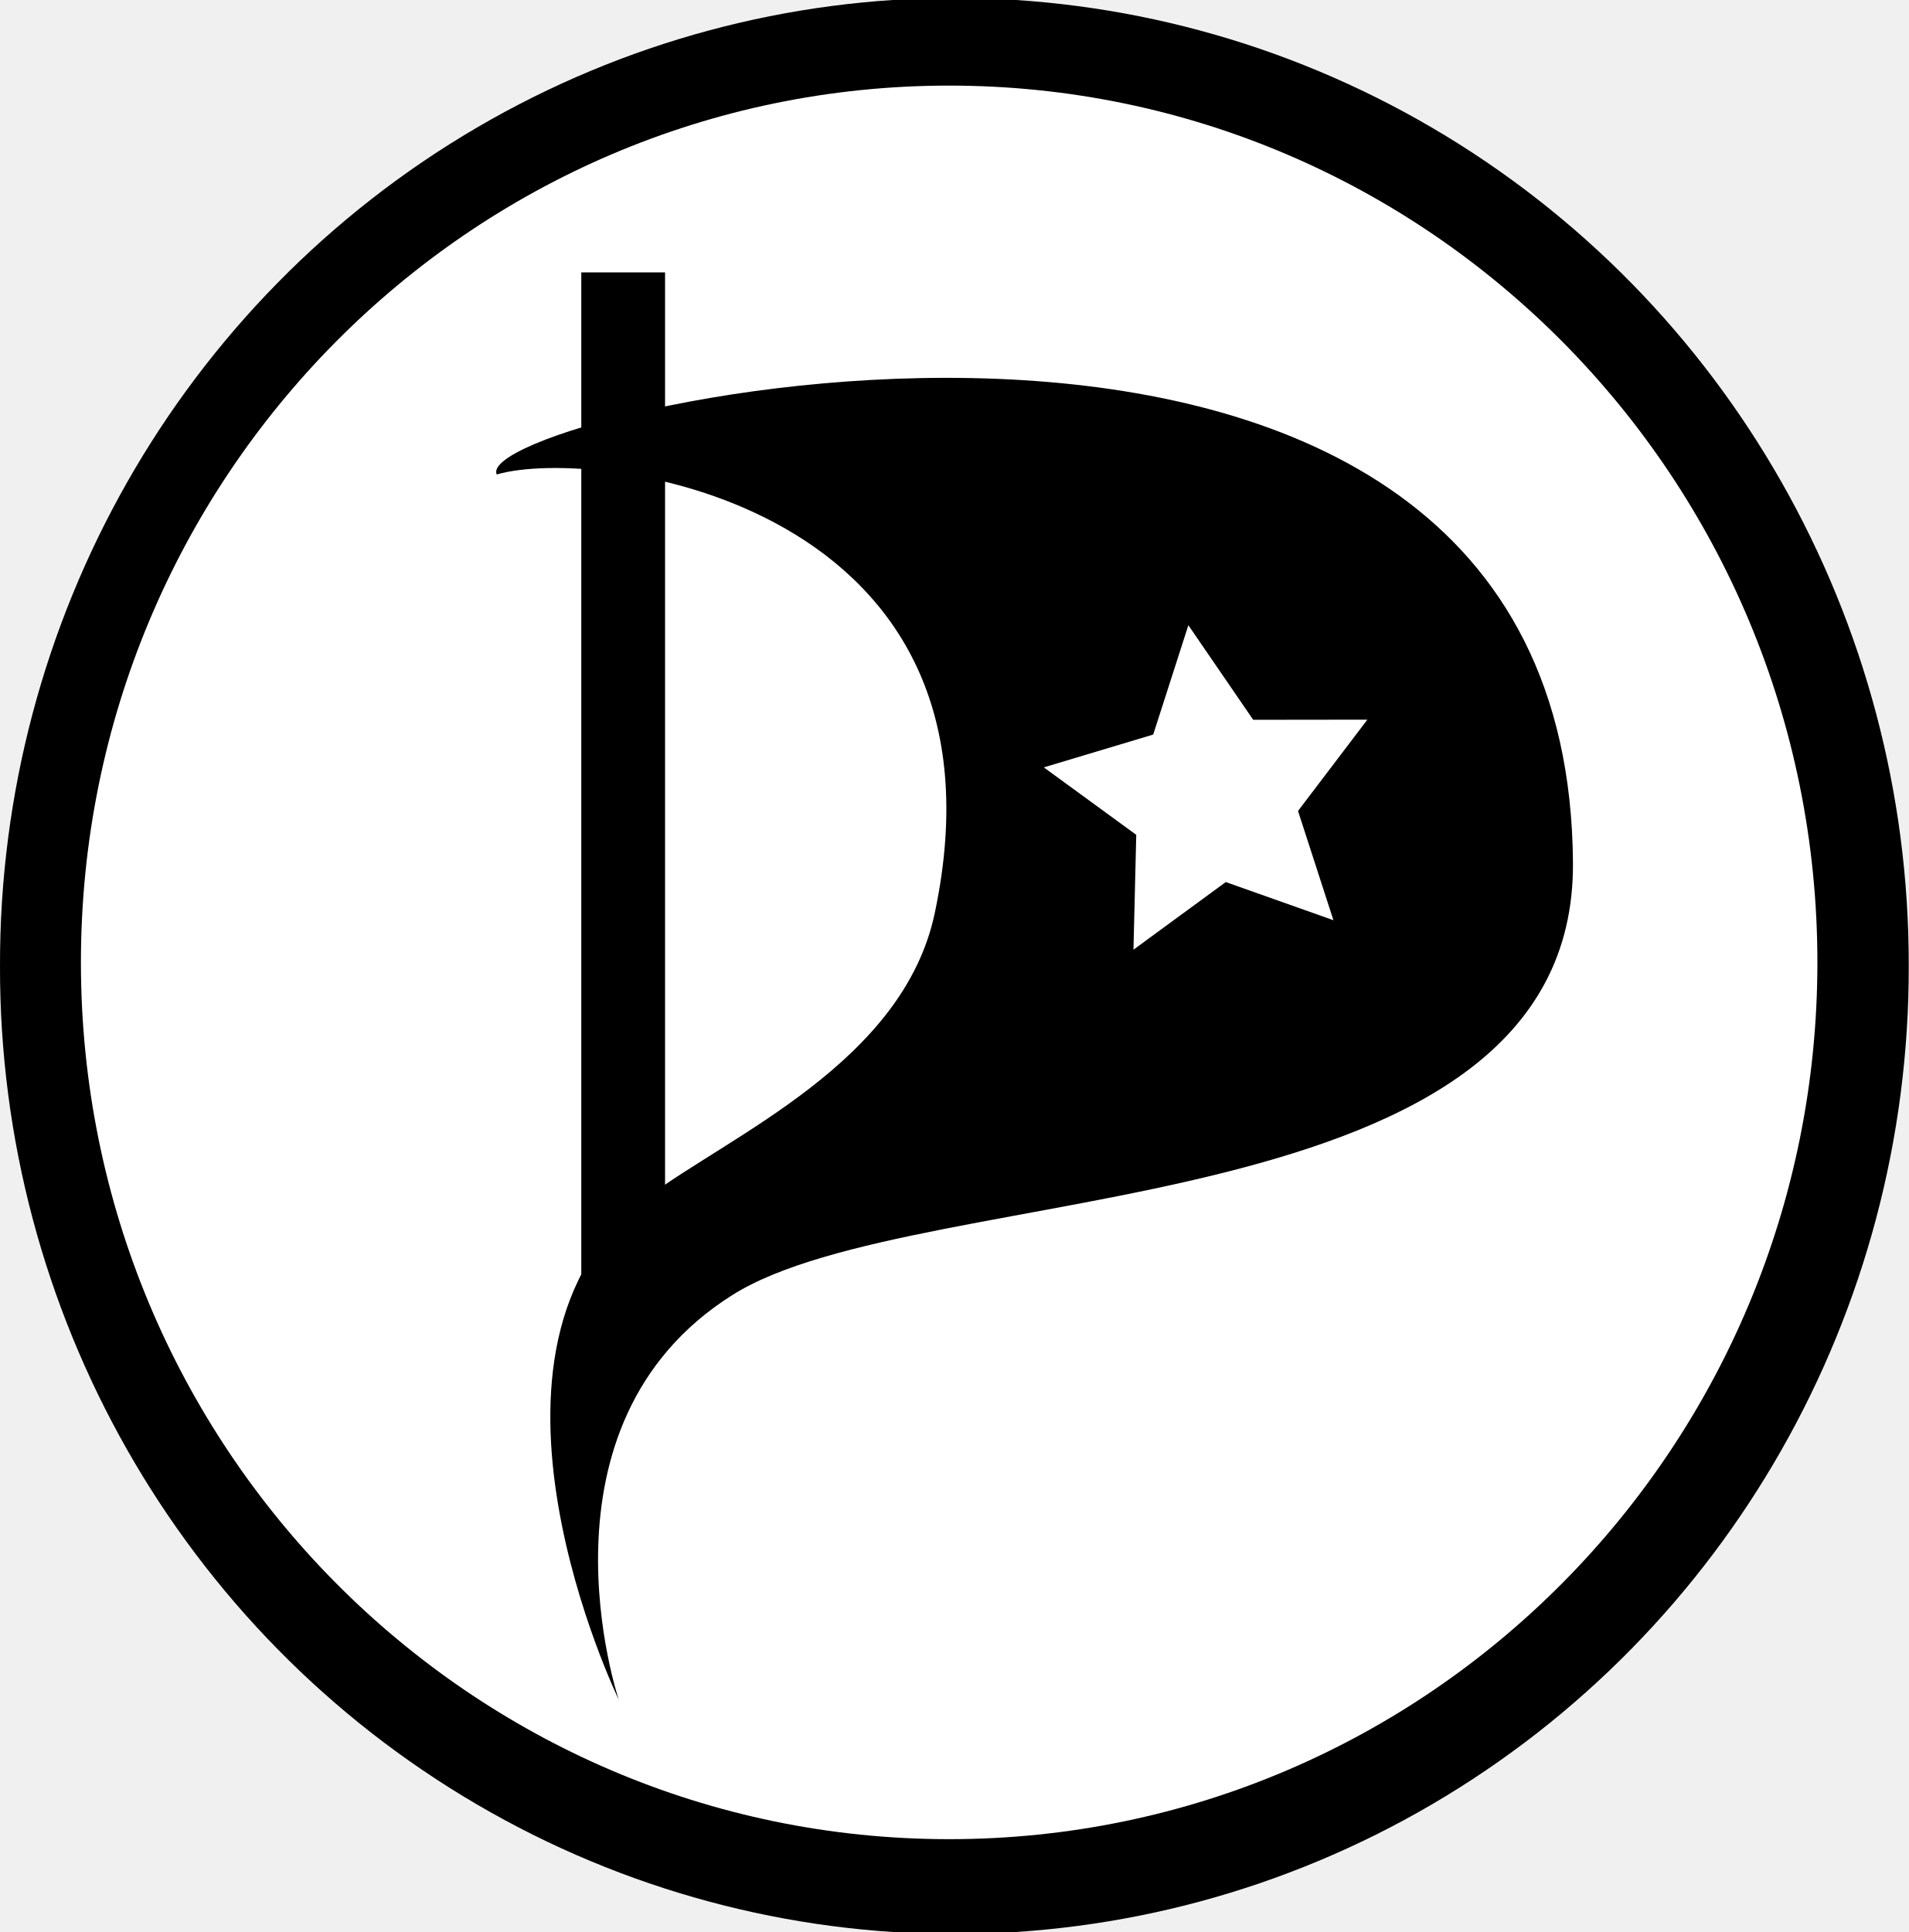
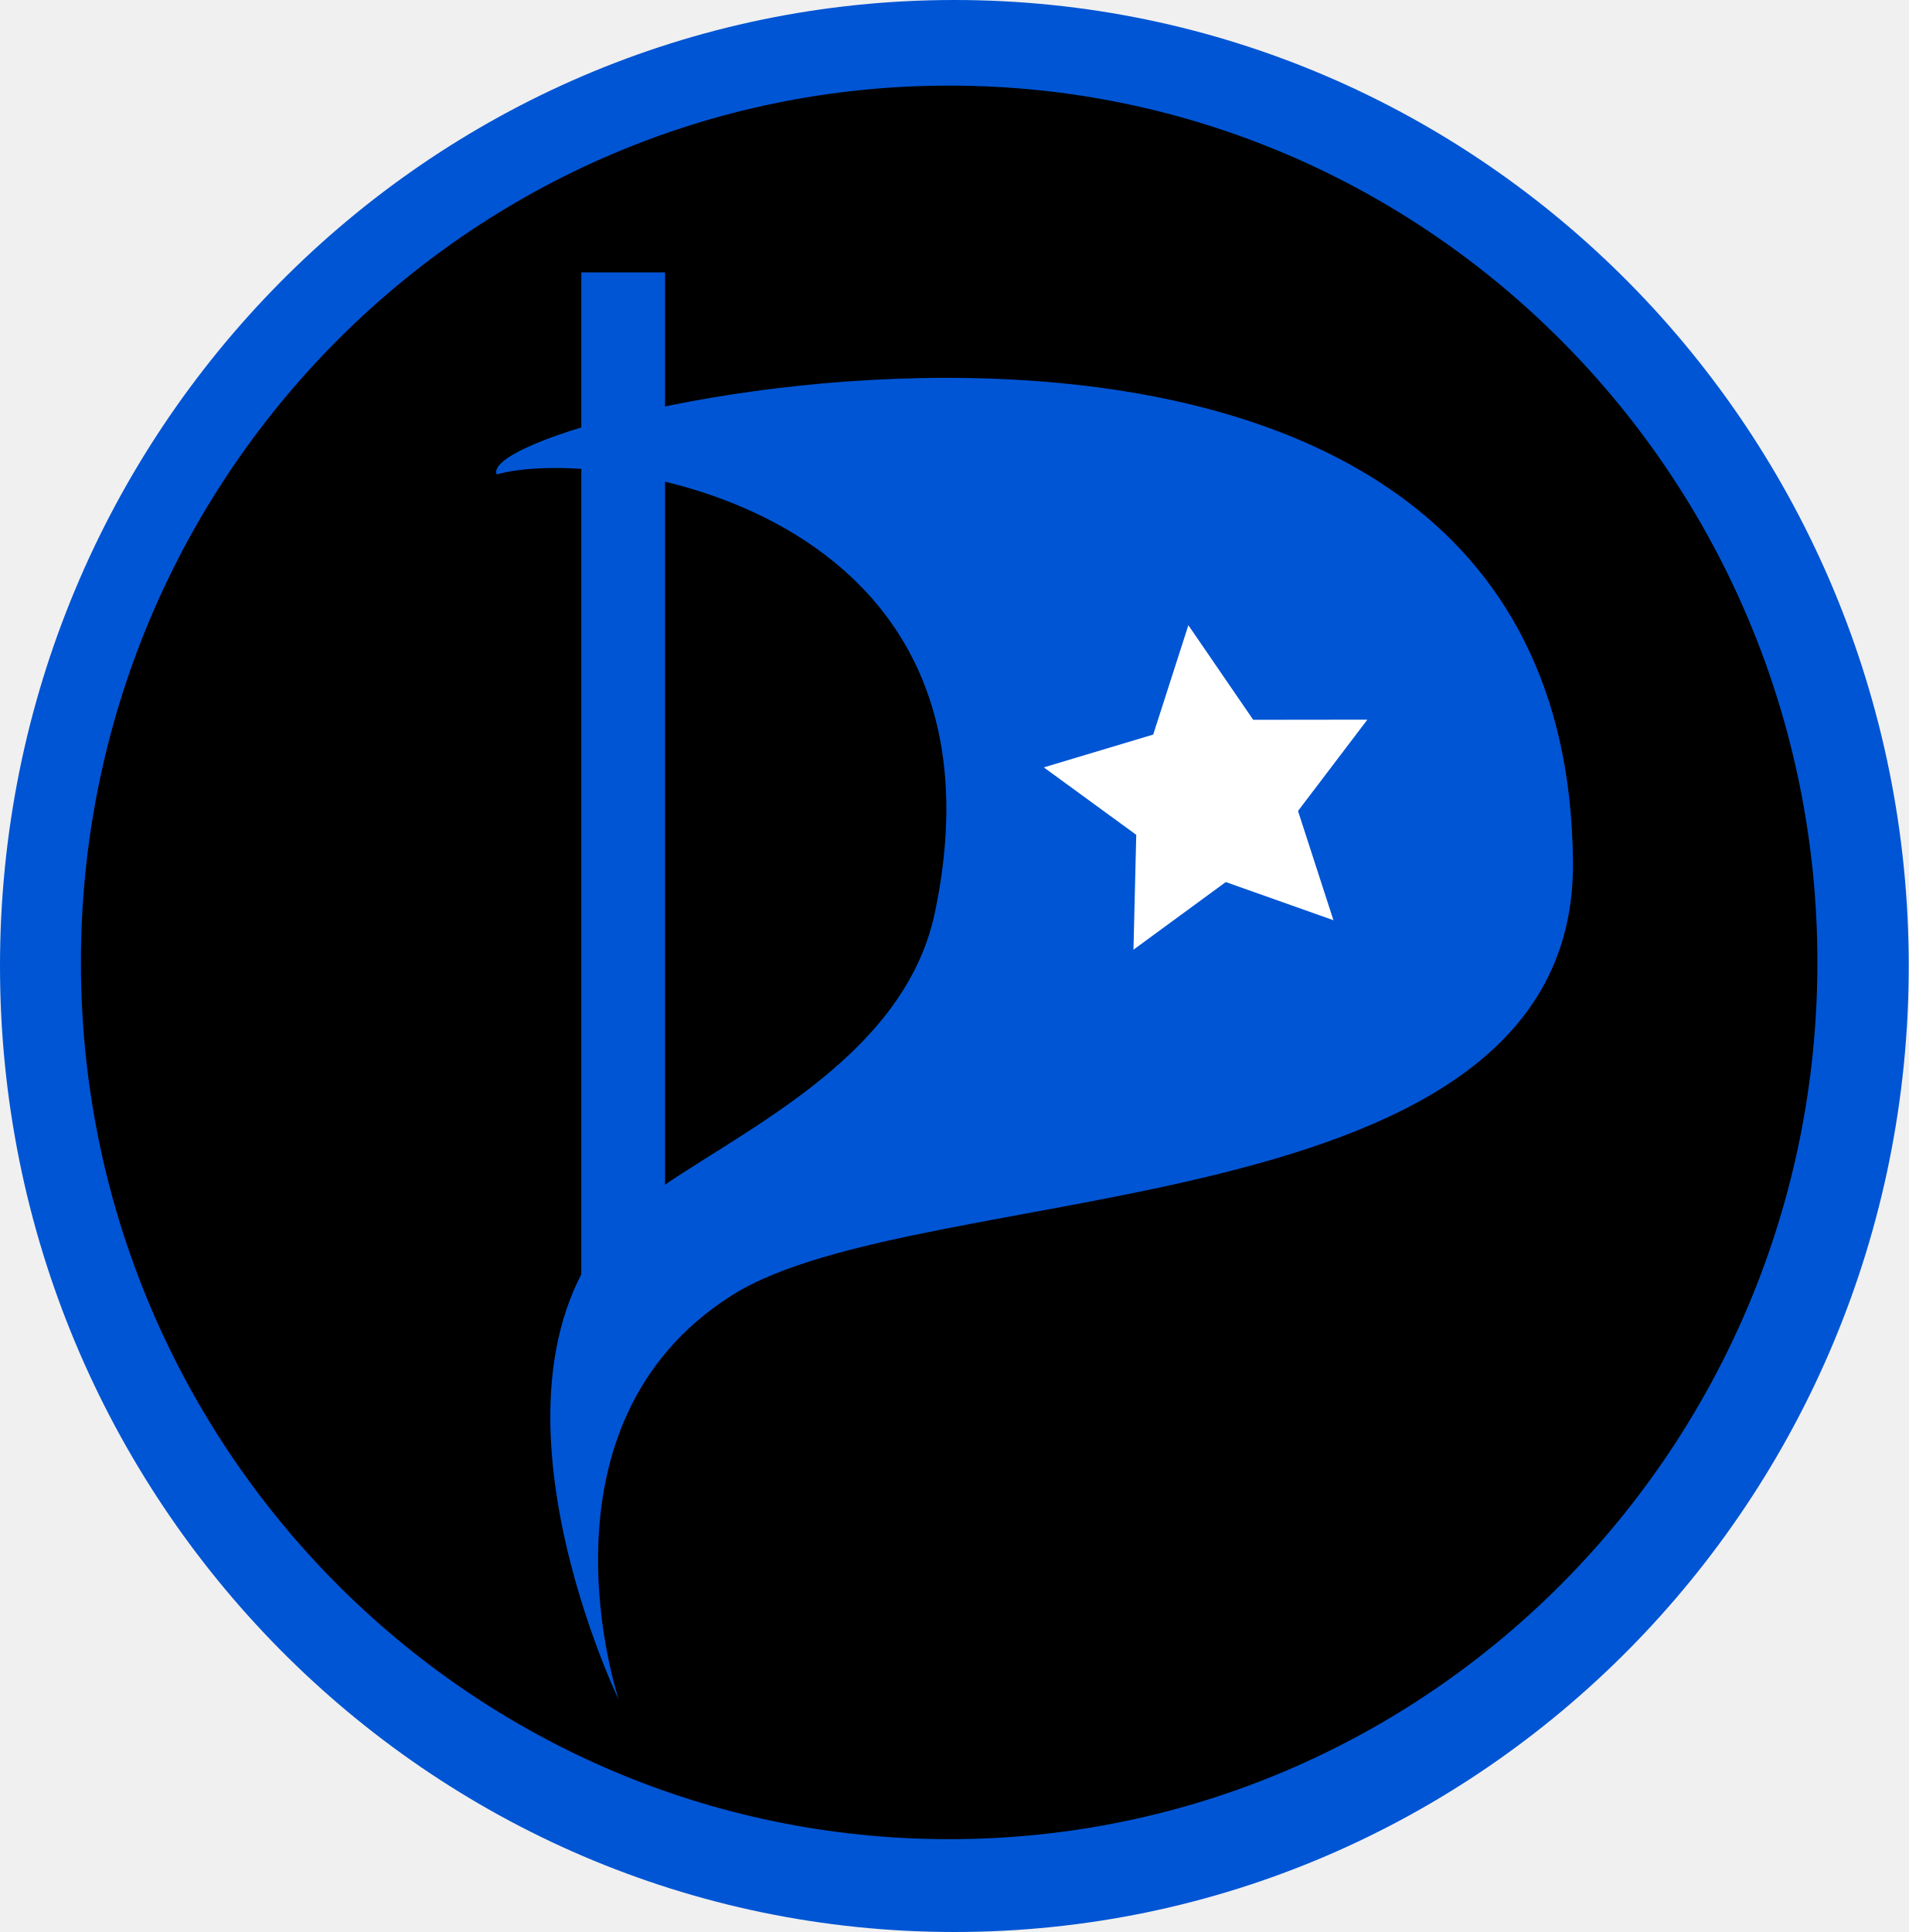
- <svg xmlns="http://www.w3.org/2000/svg" xmlns:xlink="http://www.w3.org/1999/xlink" version="1.2" width="460.51" height="466.166" viewBox="-0.327 -0.089 460.51 466.166" id="svg2834" xml:space="preserve">
+ <svg xmlns="http://www.w3.org/2000/svg" xmlns:xlink="http://www.w3.org/1999/xlink" version="1.2" width="491.21" height="497.243" viewBox="-0.327 -0.089 460.51 466.166" id="svg2834" xml:space="preserve">
  <defs id="defs2836">
    <pattern patternTransform="translate(-1.1035156e-6,-1.5722656e-6)" id="pattern4541" xlink:href="#pattern4486" />
    <pattern id="pattern4486" patternTransform="translate(358.7406,211.6894)" height="202.443" width="971.806" patternUnits="userSpaceOnUse">
-       <path style="fill:#ffffff;stroke:#000000;stroke-width:20;stroke-linecap:butt;stroke-linejoin:miter;stroke-miterlimit:4;stroke-opacity:1;stroke-dasharray:none" d="m 10,192.443 951.806,-1.387 0,-179.669 L 93.887,10 C 94.989,44.003 88.236,78.237 74.302,109.274 59.816,141.542 37.582,170.3 10,192.443" id="path2867" />
+       <path style="fill:#ffffff;stroke:#000000;stroke-width:20;stroke-linecap:butt;stroke-linejoin:miter;stroke-miterlimit:4;stroke-opacity:1;stroke-dasharray:none" d="m 10,192.443 951.806,-1.387 V 11.387 L 93.887,10 C 94.989,44.003 88.236,78.237 74.302,109.274 59.816,141.542 37.582,170.3 10,192.443 Z" id="path2867" />
      <path style="fill:#ff0000;fill-opacity:1" d="m 45.329,173.001 c 31.325,-34.117 54.545,-87.862 57.787,-133.754 0.458,-6.485 1.118,-13.196 1.467,-14.913 l 0.634,-3.121 397.891,0 c 218.84,0 409.228,0.411 423.084,0.913 l 25.193,0.913 0,78.854 0,78.854 -264.618,5.6e-4 c -145.54,3e-4 -351.384,0.416 -457.433,0.925 l -192.815,0.924 8.81,-9.595 z m 183.3,-30.204 0,-21.303 17.687,-0.788 c 28.431,-1.267 40.338,-6.762 48.043,-22.173 3.41,-6.822 3.997,-9.634 3.997,-19.147 0,-14.68 -4.715,-24.715 -14.79,-31.48 -12.022,-8.072 -18.472,-9.159 -54.937,-9.261 l -32.6,-0.091 -0.361,62.773 -0.361,62.773 16.661,0 16.661,0 0,-21.303 z m 124.52,-41.47 -0.361,-62.773 -15.953,0 -15.953,0 -0.361,62.773 -0.361,62.773 16.675,0 16.675,0 -0.361,-62.773 z m 63.833,38.843 0.38,-23.236 7.391,0 c 12.208,0 15.166,2.94 26.893,26.73 l 10.075,20.437 17.324,0 c 9.528,0 17.324,-0.276 17.324,-0.612 0,-0.337 -4.686,-10.187 -10.413,-21.89 -10.733,-21.932 -16.283,-30.159 -23.171,-34.348 l -3.979,-2.42 4.181,-1.732 c 2.299,-0.952 6.605,-4.361 9.567,-7.576 9.767,-10.596 11.108,-28.711 3.062,-41.397 C 467.601,41.489 452.62,37.969 406.543,37.895 l -22.543,-0.036 0,63.164 0,63.164 16.3,-0.391 16.3,-0.391 0.38,-23.236 z m 119.619,12.138 3.7,-11.098 24.714,0 24.714,0 1.87,5.549 c 1.028,3.052 2.86,8.202 4.069,11.445 l 2.199,5.896 16.681,0 c 15.327,0 16.603,-0.197 15.722,-2.428 -0.527,-1.335 -10.275,-27.585 -21.661,-58.333 C 597.222,72.59 586.998,45.261 585.889,42.607 l -2.017,-4.826 -19.115,0.386 -19.115,0.386 -22.462,60.345 c -12.354,33.19 -22.504,61.458 -22.557,62.817 -0.087,2.256 1.315,2.438 16.09,2.081 l 16.185,-0.391 3.7,-11.098 0,0 z m 155.369,-38.149 0,-49.941 20.861,0 20.861,0 -0.399,-12.832 -0.399,-12.832 -57.224,-0.362 -57.224,-0.362 0,13.194 0,13.194 20.115,0 20.115,0 0,49.941 0,49.941 16.647,0 16.647,0 0,-49.941 z m 65.652,37.802 4.09,-11.445 24.495,0 24.495,0 3.84,11.792 3.84,11.792 16.709,0 c 12.773,0 16.564,-0.409 16.09,-1.734 -10.287,-28.814 -44.949,-121.535 -45.91,-122.809 -0.995,-1.319 -6.12,-1.674 -20.066,-1.387 l -18.729,0.385 -22.655,61.039 c -12.46,33.571 -22.67,61.839 -22.687,62.817 -0.024,1.368 3.707,1.688 16.184,1.387 l 16.215,-0.391 4.09,-11.445 0,0 z" id="path2849" />
    </pattern>
    <pattern id="pattern4492" patternTransform="translate(484.7131,52.55978)" height="126.533" width="803.158" patternUnits="userSpaceOnUse">
      <path style="fill:#000080;fill-opacity:1" d="M 0,62.963 0,1.073 33.641,1.696 c 30.953,0.573 34.297,0.877 41.852,3.813 16.899,6.565 25.129,18.694 25.029,36.884 -0.099,17.95 -9.523,30.917 -26.293,36.178 -4.077,1.279 -14.542,2.481 -25.328,2.909 l -18.381,0.73 0,21.321 0,21.321 -15.26,0 -15.26,0 0,-61.89 z m 61.982,-6.905 c 2.152,-1.595 4.83,-5.497 5.951,-8.67 1.793,-5.075 1.793,-6.465 0,-11.54 -3.275,-9.272 -7.409,-11.382 -23.579,-12.031 l -13.834,-0.556 0,18.326 0,18.326 13.775,-0.477 c 11.32,-0.392 14.472,-0.994 17.687,-3.377 z" id="path2834" />
      <path style="fill:#000080;fill-opacity:1" d="m 97.339,116.921 c 1.651,-4.412 11.901,-32.056 22.779,-61.431 l 19.778,-53.409 18.515,-0.384 18.515,-0.384 22.516,60.8 c 12.384,33.44 22.516,61.236 22.516,61.77 0,0.533 -6.759,0.97 -15.02,0.97 l -15.02,0 -3.874,-11.128 -3.874,-11.128 -25.673,0.377 -25.673,0.377 -3.812,10.404 -3.812,10.404 -15.433,0.392 -15.433,0.392 3.001,-8.022 z m 78.841,-37.075 c 0,-1.239 -16.587,-48.342 -17.261,-49.015 -0.383,-0.383 -1.39,1.108 -2.238,3.312 -3.116,8.096 -15.182,43.952 -15.182,45.116 0,0.661 7.803,1.202 17.341,1.202 9.537,0 17.341,-0.277 17.341,-0.615 z" id="path2836" />
      <path style="fill:#000080;fill-opacity:1" d="m 239.994,62.959 0,-61.894 32.254,0.738 c 35.825,0.819 42.863,1.971 51.383,8.407 8.174,6.174 11.295,13.154 11.255,25.166 -0.05,14.756 -6.653,25.023 -19.149,29.774 l -4.012,1.526 6.099,3.87 c 7.489,4.751 10.834,9.723 23.35,34.707 l 9.819,19.601 -16.309,-0.014 -16.309,-0.014 -10.404,-20.354 C 295.541,80.158 293.667,78.38 280.47,78.38 l -9.263,0 -0.38,23.236 -0.38,23.236 -15.226,0 -15.226,0 0,-61.894 z m 56.877,-8.511 c 6.392,-3.193 9.239,-11.213 6.971,-19.636 -2.268,-8.422 -6.323,-10.477 -20.743,-10.509 l -11.893,-0.026 -0.398,14.472 c -0.219,7.96 -0.083,15.295 0.303,16.3 1.096,2.855 19.71,2.42 25.759,-0.602 z" id="path2838" />
      <path style="fill:#000080;fill-opacity:1" d="m 389.817,74.911 0,-49.941 -20.115,0 -20.115,0 0,-11.792 0,-11.792 56.184,0 56.184,0 0,11.792 0,11.792 -20.809,0 -20.809,0 0,49.941 0,49.941 -15.26,0 -15.26,0 0,-49.941 z" id="path2841" />
      <path style="fill:#000080;fill-opacity:1" d="m 479.988,63.12 0,-61.733 15.26,0 15.26,0 0,61.733 0,61.733 -15.26,0 -15.26,0 0,-61.733 z" id="path2843" />
      <path style="fill:#000080;fill-opacity:1" d="m 542.414,62.901 0,-61.952 30.173,0.901 c 42.598,1.273 55.538,4.715 69.242,18.418 19.369,19.369 21.773,58.141 4.971,80.191 -14.232,18.677 -33.686,24.393 -83.03,24.393 l -21.355,0 0,-61.952 z m 60.187,36.405 c 15.618,-4.7 23.687,-17.057 23.629,-36.185 -0.077,-25.473 -13.953,-38.149 -41.757,-38.149 l -10.153,0 0,38.149 0,38.149 10.877,0 c 5.983,0 13.814,-0.884 17.403,-1.964 z" id="path2845" />
      <path style="fill:#000080;fill-opacity:1" d="m 730.386,126.044 c -30.83,-2.827 -50.721,-23.853 -52.991,-56.014 C 674.376,27.253 698.778,0 740.097,0 c 32.4,0 55.023,16.812 61.078,45.39 6.218,29.344 -2.462,56.845 -22.235,70.451 -12.659,8.711 -28.506,12.041 -48.554,10.202 l 0,0 z m 24.106,-24.48 c 10.51,-5.372 16.817,-19.963 16.817,-38.904 0,-25.902 -11.233,-40.464 -31.213,-40.464 -21.615,0 -32.56,16.347 -30.867,46.1 1.412,24.807 13.709,38.194 33.471,36.438 3.721,-0.331 9.027,-1.757 11.792,-3.17 l 0,0 z" id="path2847" />
    </pattern>
    <pattern id="pattern4529" patternTransform="translate(0.9586149,-4.439461)" height="466.166" width="460.51" patternUnits="userSpaceOnUse">
      <path style="fill:#000000;fill-opacity:1;stroke:#000000;stroke-width:0;stroke-linejoin:miter;stroke-miterlimit:4;stroke-opacity:1;stroke-dasharray:none;stroke-dashoffset:0;display:inline" id="path3682" d="m 461.953,229.942 a 230.977,231.67 0 1 1 -461.953,0 230.977,231.67 0 1 1 461.953,0 z" transform="matrix(0.9968746,0,0,1.006097,0,1.738487)" />
      <path style="fill:#ffffff;stroke-width:19.016;stroke-linejoin:miter;stroke-miterlimit:4;stroke-dasharray:none;stroke-dashoffset:0;display:inline" id="path4511" d="m 534.09,417.914 a 95.72,90.865 0 1 1 -191.44,0 95.72,90.865 0 1 1 191.44,0 z" transform="matrix(2.188406,0,0,2.328244,-730.3345,-740.7949)" />
      <path d="m 119.846,114.482 c 24.267,-7.07 126.586,6.86 105.678,105.837 -7.609,36.019 -49.357,53.566 -69.592,68.72 -47.901,35.873 -6.648,121.071 -6.648,121.071 0,0 -22.318,-66.267 27.382,-97.619 45.727,-28.846 203.373,-15.293 202.831,-104.266 -1.039,-170.465 -266.661,-108.97 -259.651,-93.743 z" id="path2840" />
      <rect x="140.246" y="65.729" width="20.208" height="250.63" id="rect2842" />
      <path style="fill:#ffffff;fill-opacity:1;stroke:none" id="path3680" d="m 320,203 -48.083,-16.929 -41.205,30.013 1.242,-50.961 -41.277,-29.914 48.851,-14.567 15.694,-48.5 28.95,41.958 50.976,-0.061 -30.959,40.499 L 320,203 z" transform="matrix(0.540316,0,0,0.543946,148.8074,111.6142)" />
    </pattern>
    <pattern id="pattern4538" patternTransform="translate(358.7406,211.6894)" height="202.443" width="971.806" patternUnits="userSpaceOnUse">
      <rect style="fill:url(#pattern4541);stroke:none" width="971.806" height="202.443" x="0" y="0" id="rect4490" />
      <path style="fill:#ff0000;fill-opacity:1" d="m 228.629,79.477 0,-16.647 11.143,0 c 6.492,0 13.112,0.823 15.861,1.972 11.944,4.99 11.944,24.36 0,29.351 -2.749,1.149 -9.37,1.972 -15.861,1.972 l -11.143,0 0,-16.647 z" id="path2851" />
      <path style="fill:#ff0000;fill-opacity:1" d="m 417.295,78.09 0,-15.26 8.81,0 c 4.846,0 10.795,0.692 13.221,1.538 10.56,3.681 11.465,21.775 1.351,27.005 -2.248,1.162 -7.851,1.977 -13.602,1.977 l -9.78,0 0,-15.26 z" id="path2853" />
      <path style="fill:#ff0000;fill-opacity:1" d="m 549.099,116.586 c 0.009,-0.191 3.614,-10.756 8.012,-23.478 l 7.997,-23.131 7.481,21.744 c 4.115,11.959 7.755,22.524 8.089,23.478 0.464,1.323 -3.213,1.734 -15.494,1.734 -8.856,0 -16.095,-0.156 -16.086,-0.347 z" id="path2855" />
      <path style="fill:#ff0000;fill-opacity:1" d="m 777.631,94.063 c 4.334,-12.578 8.28,-22.41 8.768,-21.849 0.813,0.933 15.163,42.667 15.163,44.097 0,0.342 -7.158,0.621 -15.906,0.621 l -15.906,0 7.88,-22.869 z" id="path2857" />
    </pattern>
  </defs>
  <g transform="translate(-1.285636,4.350461)" id="layer1" style="display:inline">
    <g id="g2863" />
-     <flowRoot transform="translate(-0.327,-0.089)" id="flowRoot3643" xml:space="preserve" style="font-size:18px;font-style:normal;font-weight:normal;fill:#000000;fill-opacity:1;stroke:none;font-family:Bitstream Vera Sans">
+     <flowRoot transform="translate(-0.327,-0.089)" id="flowRoot3643" xml:space="preserve" style="font-style:normal;font-weight:normal;line-height:0.01%;font-family:'Bitstream Vera Sans';fill:#000000;fill-opacity:1;stroke:none">
      <flowRegion id="flowRegion3645">
        <rect width="873.966" height="105.431" x="507.733" y="257.687" id="rect3647" style="font-size:18px" />
      </flowRegion>
-       <flowPara id="flowPara3649" />
+       <flowPara id="flowPara3649" style="font-size:18px;line-height:1.25"> </flowPara>
    </flowRoot>
  </g>
-   <g transform="translate(-1.285636,4.350461)" id="g2838">
- 		
- 		 
- 		
- 	</g>
+   <g transform="translate(-1.285636,4.350461)" id="g2838" />
  <rect style="fill:none;stroke:none" id="rect4536" y="-0.089" x="-0.327" height="466.166" width="460.51" />
-   <path transform="matrix(0.9968746,0,0,1.006097,-0.3270211,1.649487)" d="m 461.953,229.942 a 230.977,231.67 0 1 1 -461.953,0 230.977,231.67 0 1 1 461.953,0 z" id="path2939" style="fill:#000000;fill-opacity:1;stroke:#000000;stroke-width:0;stroke-linejoin:miter;stroke-miterlimit:4;stroke-opacity:1;stroke-dasharray:none;stroke-dashoffset:0;display:inline" />
-   <path transform="matrix(2.188406,0,0,2.328244,-730.6615,-740.8839)" d="m 534.09,417.914 a 95.72,90.865 0 1 1 -191.44,0 95.72,90.865 0 1 1 191.44,0 z" id="path2941" style="fill:#ffffff;stroke-width:19.016;stroke-linejoin:miter;stroke-miterlimit:4;stroke-dasharray:none;stroke-dashoffset:0;display:inline" />
-   <path id="path2943" d="m 119.519,114.393 c 24.267,-7.07 126.586,6.86 105.678,105.837 -7.609,36.019 -49.357,53.566 -69.592,68.72 -47.901,35.873 -6.648,121.071 -6.648,121.071 0,0 -22.318,-66.267 27.382,-97.619 45.727,-28.846 203.373,-15.293 202.831,-104.266 -1.039,-170.465 -266.661,-108.97 -259.651,-93.743 z" />
-   <rect id="rect2945" height="250.63" width="20.208" y="65.64" x="139.919" />
-   <path transform="matrix(0.540316,0,0,0.543946,148.4804,111.5252)" d="m 320,203 -48.083,-16.929 -41.205,30.013 1.242,-50.961 -41.277,-29.914 48.851,-14.567 15.694,-48.5 28.95,41.958 50.976,-0.061 -30.959,40.499 L 320,203 z" id="path2947" style="fill:#ffffff;fill-opacity:1;stroke:none" />
+   <ellipse transform="matrix(0.9968746,0,0,1.006097,-0.3270211,1.649487)" id="path2939" style="display:inline;fill:#0055d4;fill-opacity:1;stroke:#000000;stroke-width:0;stroke-linejoin:miter;stroke-miterlimit:4;stroke-dasharray:none;stroke-dashoffset:0;stroke-opacity:1" cx="230.977" cy="229.942" rx="230.977" ry="231.67" />
+   <ellipse transform="matrix(2.188406,0,0,2.328244,-730.6615,-740.8839)" id="path2941" style="display:inline;fill:#000000;stroke-width:19.016;stroke-linejoin:miter;stroke-miterlimit:4;stroke-dasharray:none;stroke-dashoffset:0" cx="438.37" cy="417.914" rx="95.72" ry="90.865" />
+   <path id="path2943" d="m 119.519,114.393 c 24.267,-7.07 126.586,6.86 105.678,105.837 -7.609,36.019 -49.357,53.566 -69.592,68.72 -47.901,35.873 -6.648,121.071 -6.648,121.071 0,0 -22.318,-66.267 27.382,-97.619 45.727,-28.846 203.373,-15.293 202.831,-104.266 -1.039,-170.465 -266.661,-108.97 -259.651,-93.743 z" style="fill:#0055d4" />
+   <rect id="rect2945" height="250.63" width="20.208" y="65.64" x="139.919" style="fill:#0055d4" />
+   <path transform="matrix(0.540316,0,0,0.543946,148.4804,111.5252)" d="m 320,203 -48.083,-16.929 -41.205,30.013 1.242,-50.961 -41.277,-29.914 48.851,-14.567 15.694,-48.5 28.95,41.958 50.976,-0.061 -30.959,40.499 z" id="path2947" style="fill:#ffffff;fill-opacity:1;stroke:none" />
</svg>
